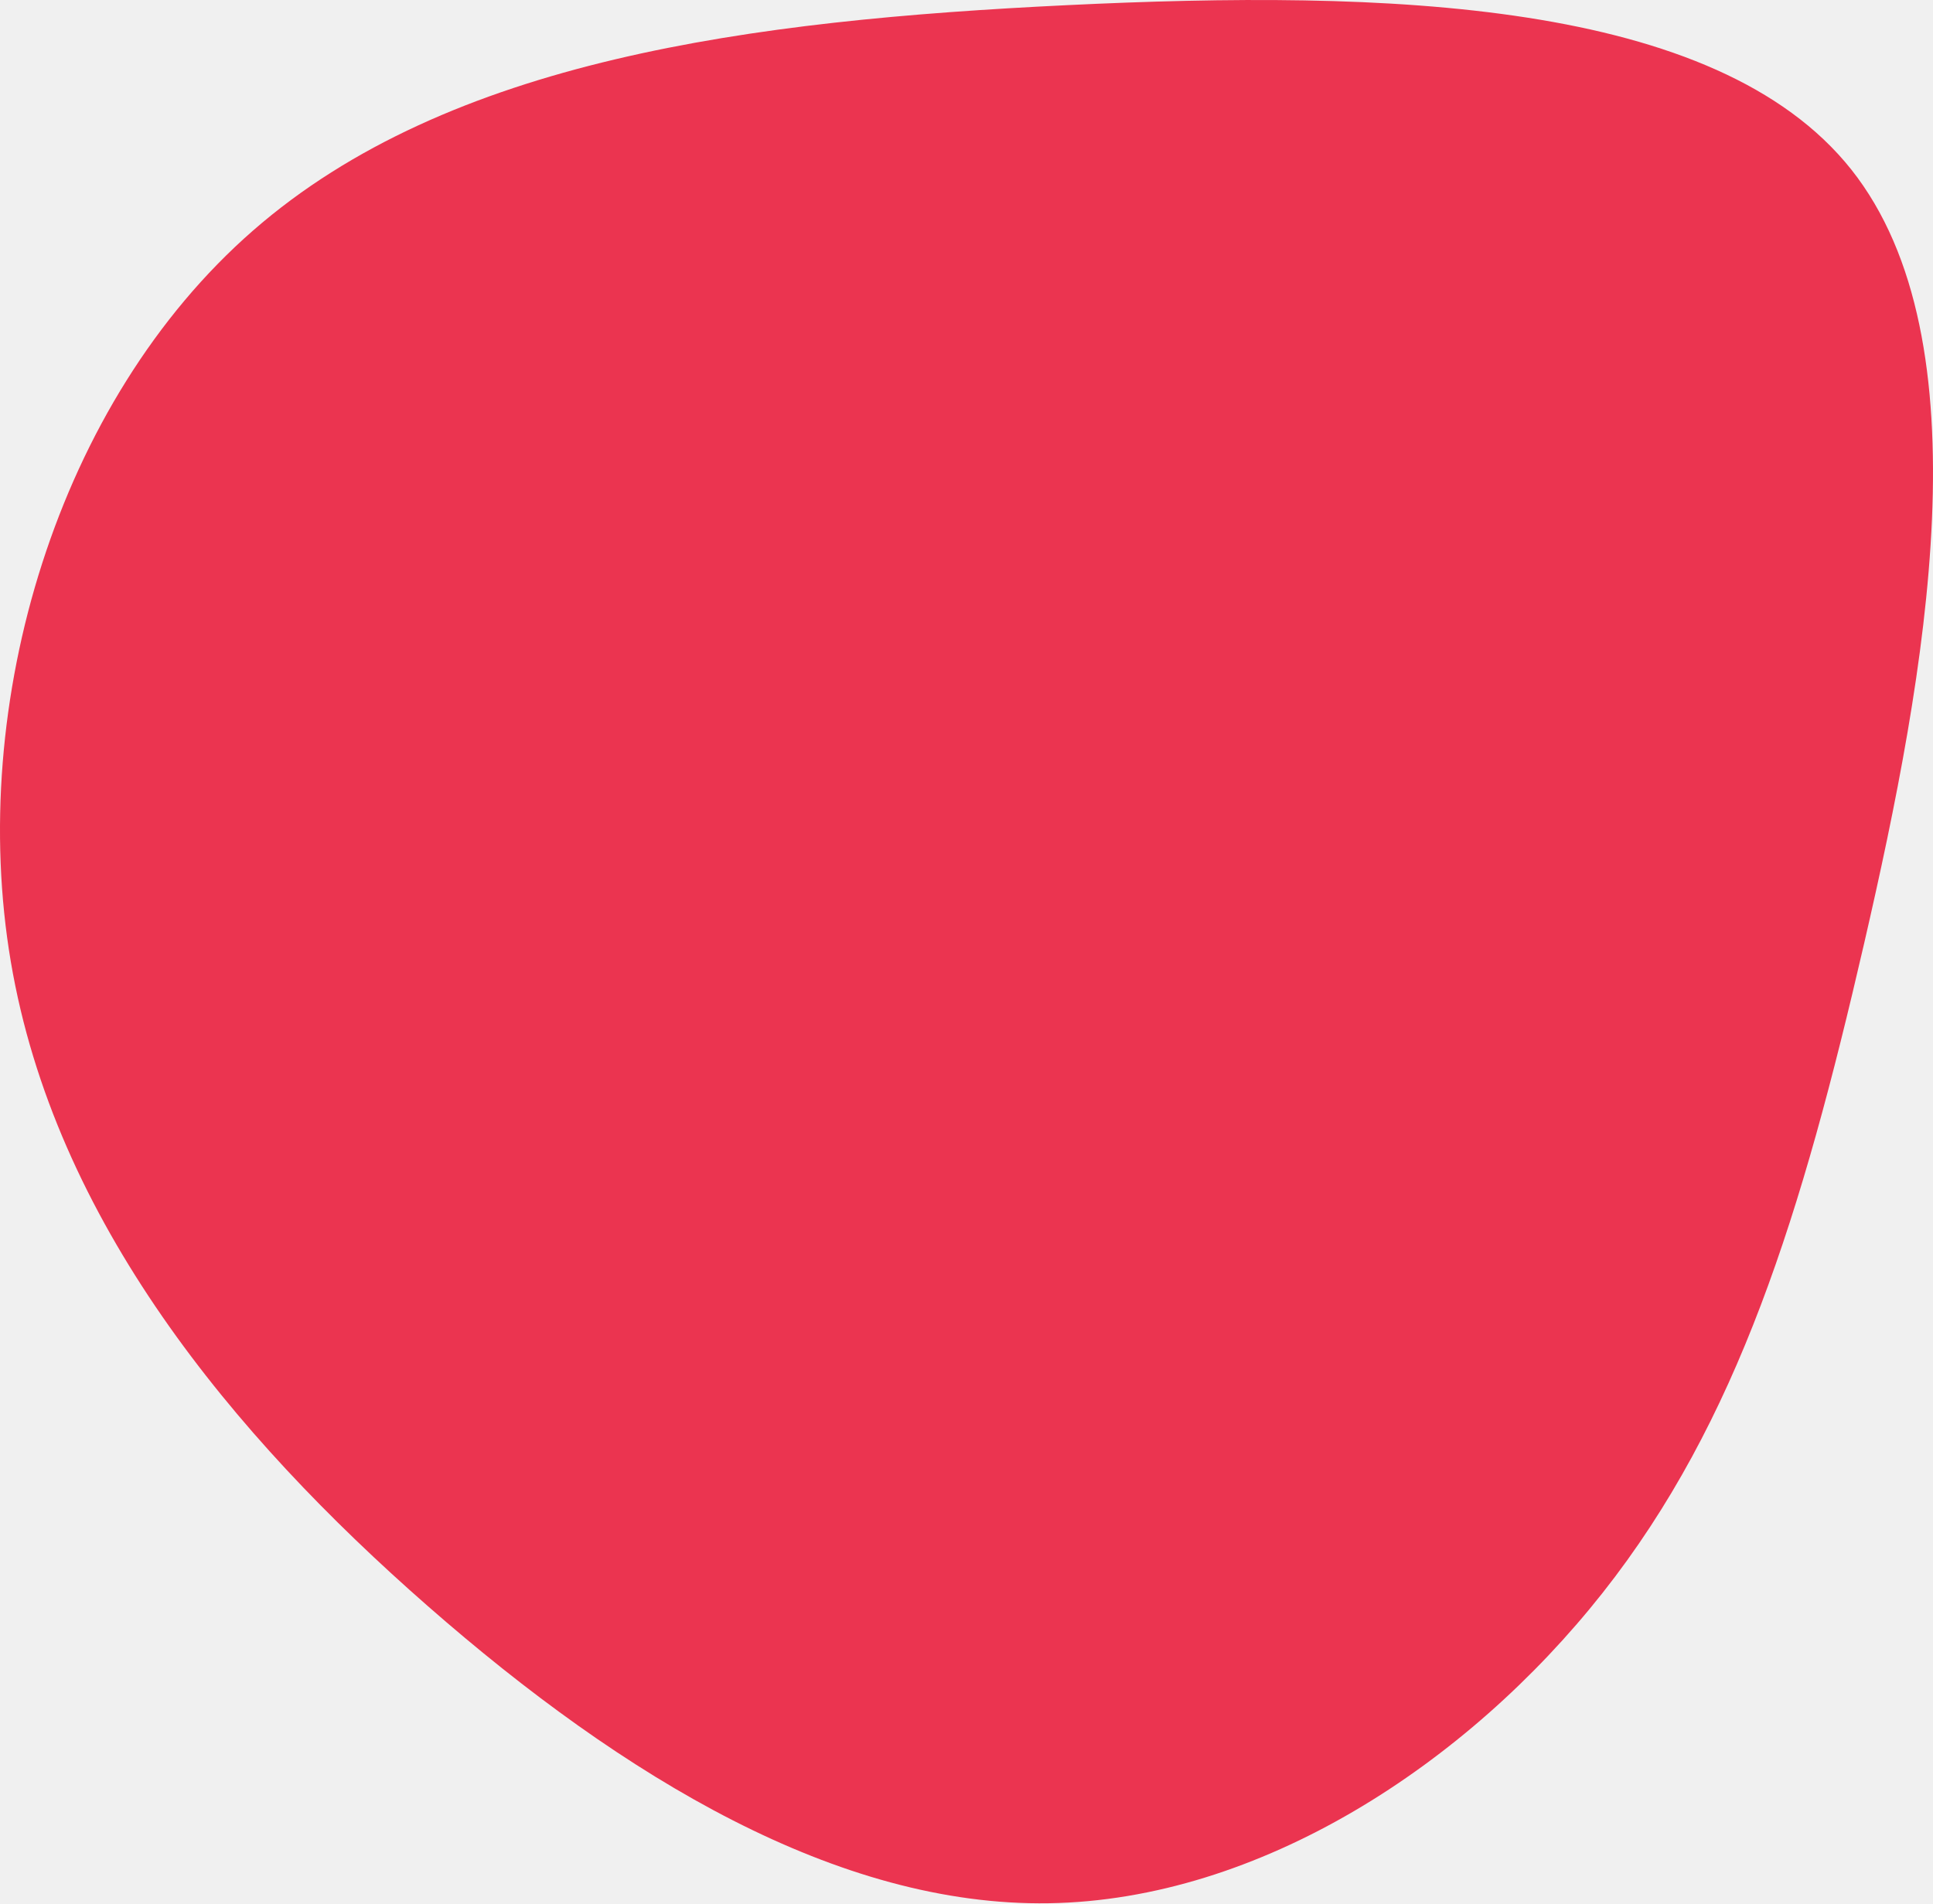
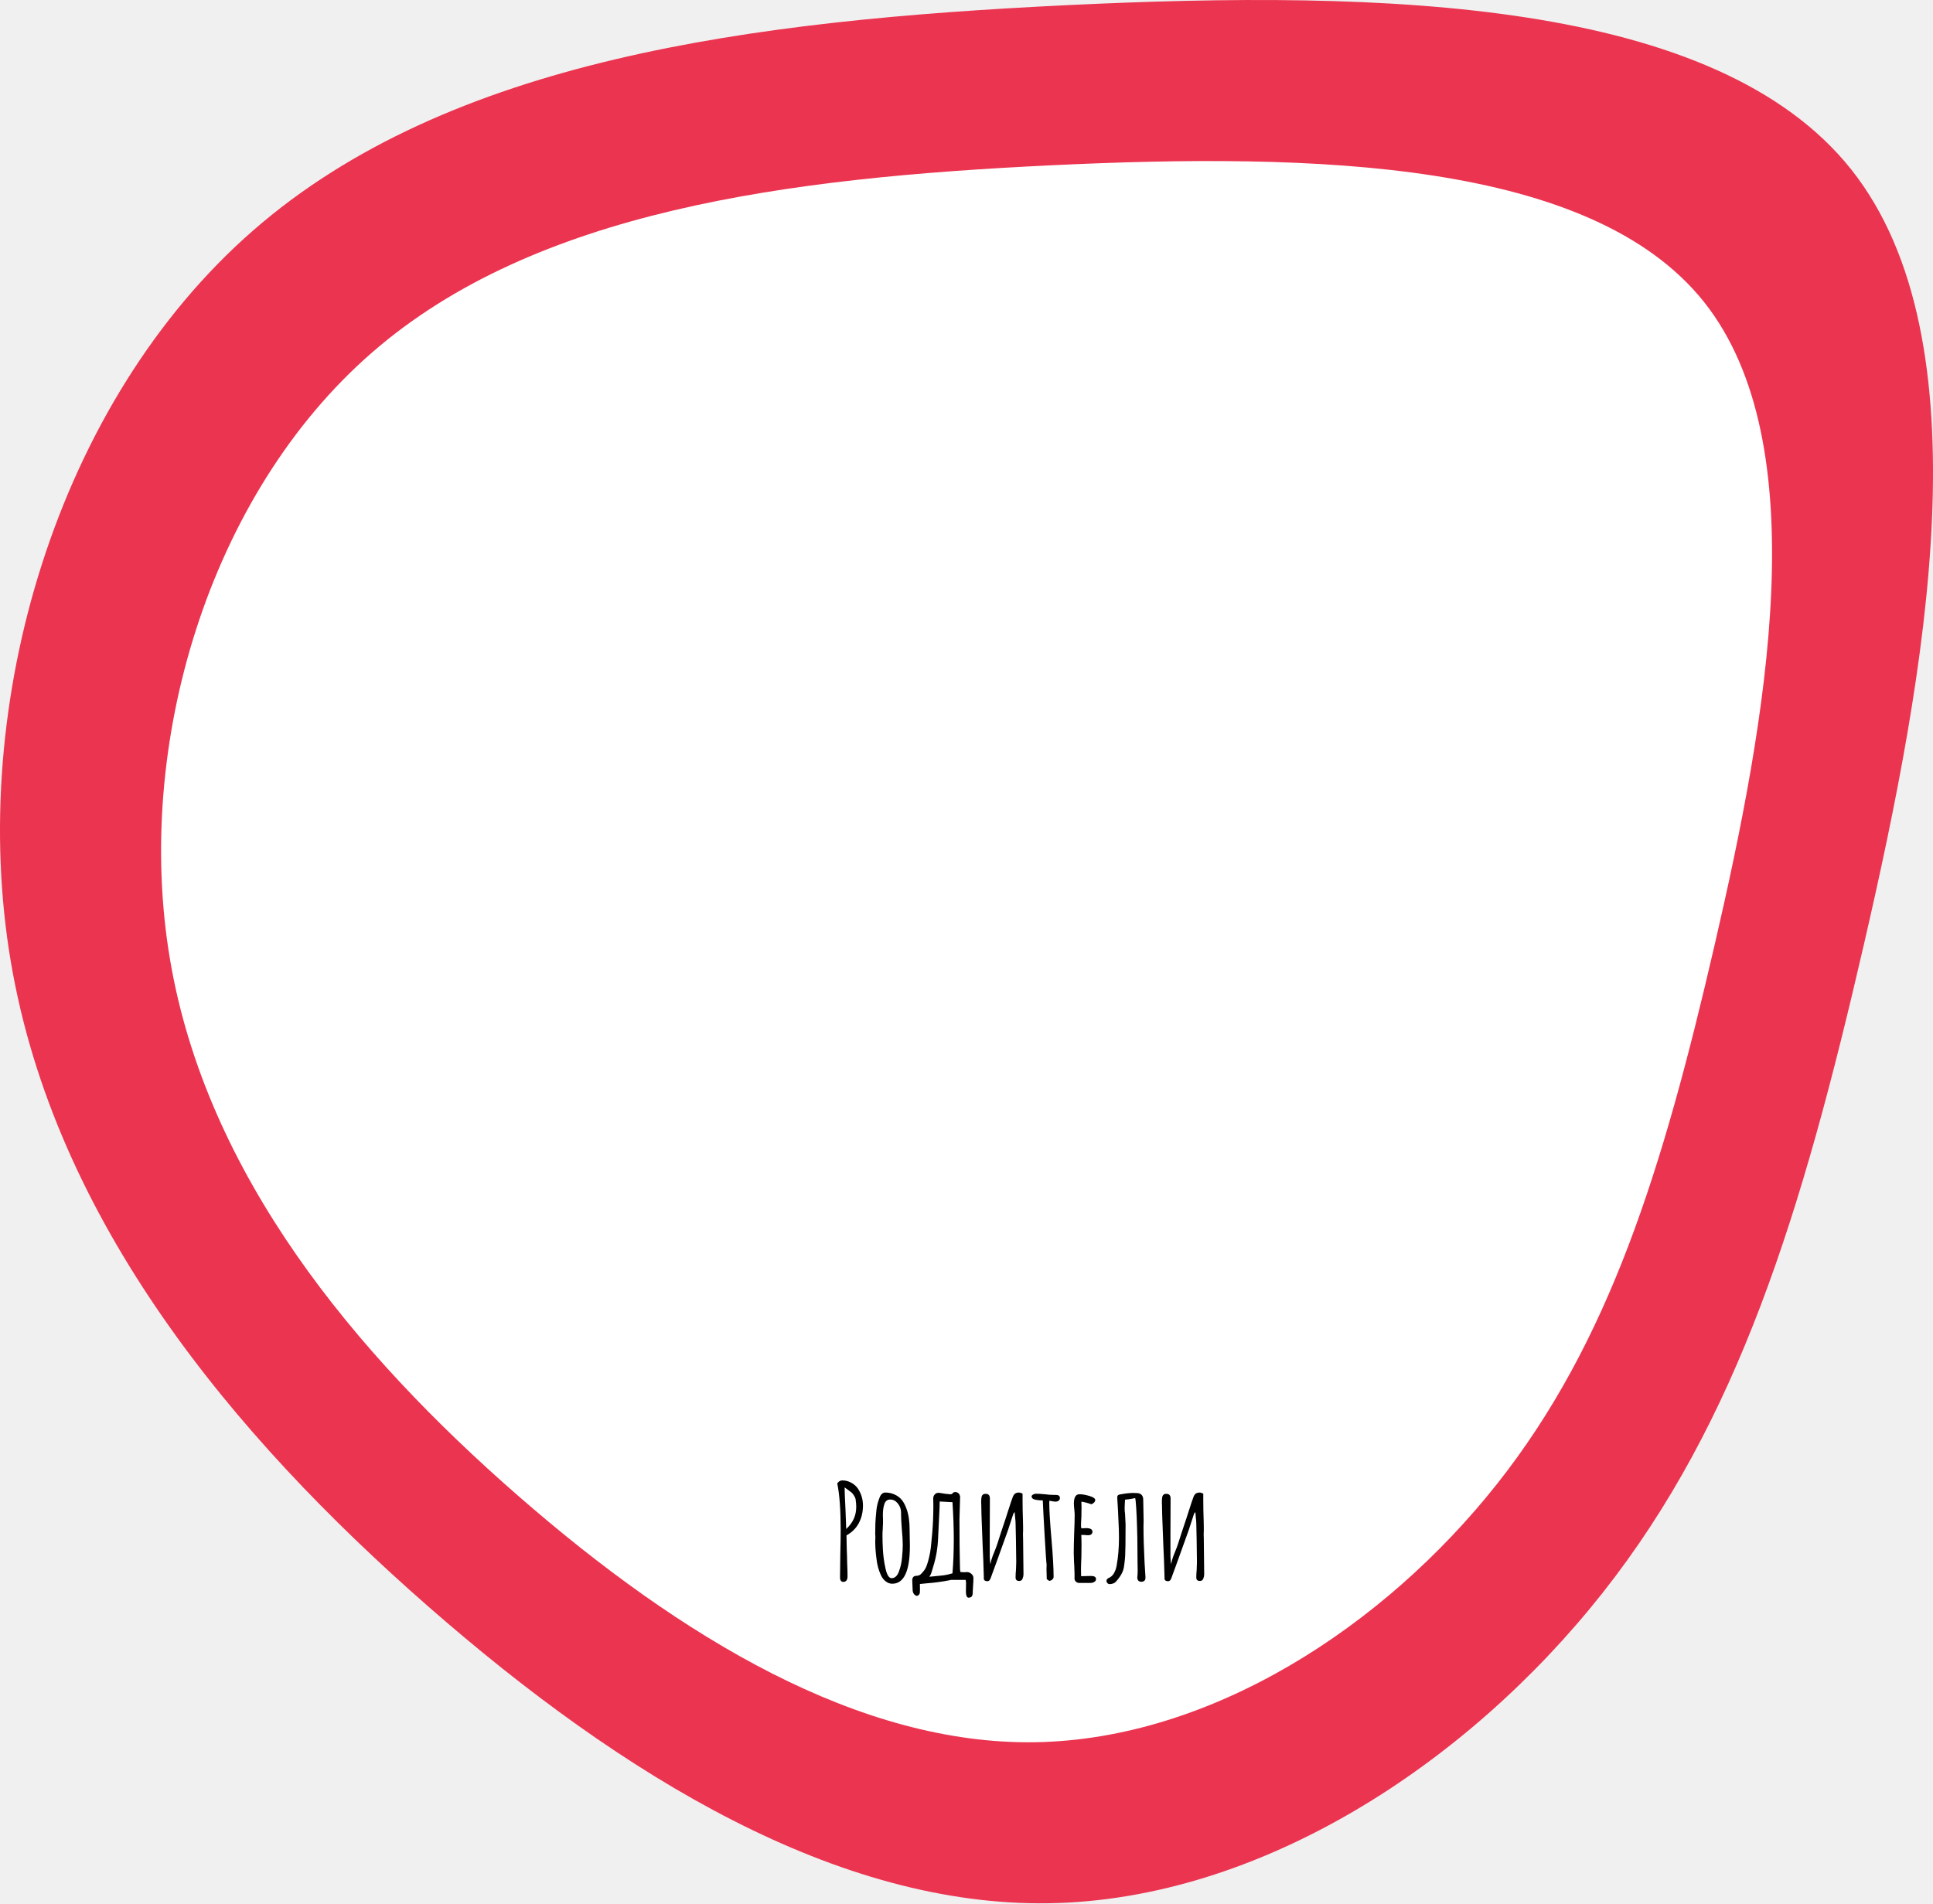
<svg xmlns="http://www.w3.org/2000/svg" width="264" height="260" viewBox="0 0 264 260" fill="none">
  <path d="M252.847 23.166C271.363 46.543 263.112 91.928 254.601 128.849C246.09 165.769 237.384 194.16 218.868 217.601C200.351 241.043 172.025 259.536 143.243 259.991C114.462 260.447 85.226 242.866 58.458 219.424C31.691 195.983 7.457 166.681 1.48 131.388C-4.497 96.096 7.847 54.813 34.55 31.501C61.317 8.125 102.508 2.785 145.777 0.702C189.047 -1.382 234.33 -0.145 252.847 23.166Z" fill="#EB3450" />
+   <path d="M232.723 41.246C248.155 60.666 241.278 98.371 234.185 129.044C227.092 159.716 219.837 183.302 204.405 202.776C188.974 222.251 165.366 237.614 141.379 237.993C117.393 238.371 93.027 223.766 70.719 204.291C48.411 184.817 28.215 160.473 23.234 131.153C18.252 101.833 28.54 67.537 50.794 48.17C73.102 28.75 107.43 24.314 143.491 22.583C179.552 20.852 217.292 21.88 232.723 41.246Z" fill="white" />
+   <path d="M115.159 216.09C115.027 216.09 114.919 216.036 114.835 215.928C114.763 215.808 114.727 215.664 114.727 215.496L114.763 212.472C114.799 211.008 114.817 209.874 114.817 209.07C114.817 206.274 114.661 204.132 114.349 202.644C114.529 202.368 114.757 202.23 115.033 202.23C115.477 202.23 115.879 202.332 116.239 202.536C116.611 202.728 116.917 202.992 117.157 203.328C117.625 204.024 117.859 204.804 117.859 205.668C117.859 206.568 117.667 207.372 117.283 208.08C116.899 208.788 116.341 209.34 115.609 209.736L115.645 211.554L115.681 212.508C115.693 212.712 115.699 213.006 115.699 213.39C115.735 214.194 115.753 214.848 115.753 215.352C115.753 215.58 115.705 215.76 115.609 215.892C115.513 216.024 115.363 216.09 115.159 216.09ZM115.573 208.872C116.041 208.428 116.383 207.966 116.599 207.486C116.827 206.994 116.941 206.442 116.941 205.83V205.812C116.941 205.536 116.911 205.188 116.851 204.768C116.815 204.624 116.749 204.48 116.653 204.336C116.557 204.192 116.503 204.108 116.491 204.084C116.407 203.964 116.185 203.778 115.825 203.526L115.357 203.184C115.357 203.796 115.393 204.744 115.465 206.028L115.573 208.872ZM121.856 216.342C121.544 216.342 121.256 216.24 120.992 216.036C120.728 215.844 120.512 215.58 120.344 215.244C119.996 214.512 119.78 213.714 119.696 212.85C119.588 212.034 119.534 211.248 119.534 210.492C119.534 210.348 119.54 210.228 119.552 210.132V209.808C119.552 209.748 119.546 209.718 119.534 209.718V209.394L119.552 208.134C119.564 207.75 119.612 207.138 119.696 206.298C119.756 205.722 119.894 205.164 120.11 204.624C120.194 204.384 120.302 204.204 120.434 204.084C120.566 203.952 120.716 203.886 120.884 203.886C121.364 203.886 121.796 203.976 122.18 204.156C122.564 204.324 122.888 204.564 123.152 204.876C123.392 205.176 123.596 205.548 123.764 205.992C123.932 206.424 124.052 206.886 124.124 207.378C124.196 207.882 124.232 208.416 124.232 208.98V209.124C124.232 209.496 124.238 209.832 124.25 210.132L124.268 211.158C124.268 214.614 123.464 216.342 121.856 216.342ZM121.784 215.586C122 215.586 122.198 215.502 122.378 215.334C122.558 215.154 122.696 214.914 122.792 214.614C123.02 214.002 123.158 213.342 123.206 212.634C123.266 212.022 123.296 211.494 123.296 211.05C123.296 210.51 123.254 209.802 123.17 208.926C123.098 208.002 123.062 207.312 123.062 206.856V206.532C123.038 206.076 122.882 205.68 122.594 205.344C122.318 205.008 121.976 204.84 121.568 204.84C121.16 204.84 120.89 205.074 120.758 205.542C120.638 205.914 120.578 206.394 120.578 206.982C120.578 207.21 120.584 207.402 120.596 207.558V208.044L120.56 208.872C120.536 209.124 120.524 209.4 120.524 209.7C120.524 210.348 120.542 210.99 120.578 211.626C120.626 212.526 120.746 213.402 120.938 214.254C121.13 215.142 121.412 215.586 121.784 215.586ZM132.514 218.214C132.418 218.238 132.346 218.25 132.298 218.25C132.154 218.25 132.052 218.16 131.992 217.98C131.944 217.836 131.92 217.656 131.92 217.44L131.938 216.198C131.938 216.126 131.932 216.06 131.92 216C131.908 215.94 131.896 215.88 131.884 215.82H129.814C129.934 215.82 129.646 215.88 128.95 216C128.266 216.108 127.732 216.18 127.348 216.216L126.538 216.288L125.638 216.378C125.638 216.486 125.638 216.618 125.638 216.774C125.65 216.93 125.65 217.116 125.638 217.332V217.422C125.638 217.614 125.59 217.758 125.494 217.854C125.398 217.95 125.308 217.998 125.224 217.998C125.176 217.998 125.104 217.974 125.008 217.926C124.792 217.77 124.672 217.554 124.648 217.278L124.594 215.964C124.57 215.496 124.762 215.262 125.17 215.262C125.398 215.25 125.578 215.19 125.71 215.082C125.842 214.974 125.998 214.806 126.178 214.578C126.358 214.338 126.496 214.074 126.592 213.786C126.7 213.486 126.802 213.126 126.898 212.706C127.006 212.25 127.084 211.806 127.132 211.374C127.18 210.942 127.24 210.324 127.312 209.52C127.42 208.26 127.474 206.994 127.474 205.722L127.456 204.714C127.456 204.486 127.522 204.3 127.654 204.156C127.786 204 127.966 203.922 128.194 203.922C128.266 203.922 128.32 203.928 128.356 203.94C128.908 204.036 129.358 204.096 129.706 204.12H129.796C129.952 204.12 130.042 204.09 130.066 204.03C130.174 203.886 130.306 203.814 130.462 203.814C130.57 203.814 130.666 203.838 130.75 203.886C130.942 203.958 131.068 204.138 131.128 204.426L131.038 207.504C131.038 209.172 131.044 210.42 131.056 211.248C131.056 211.68 131.068 212.34 131.092 213.228L131.11 214.218C131.11 214.314 131.116 214.404 131.128 214.488C131.14 214.572 131.152 214.656 131.164 214.74C131.404 214.764 131.584 214.776 131.704 214.776C131.8 214.776 131.872 214.77 131.92 214.758C132.184 214.722 132.418 214.788 132.622 214.956C132.838 215.112 132.946 215.316 132.946 215.568C132.946 215.892 132.922 216.378 132.874 217.026C132.874 217.194 132.862 217.434 132.838 217.746C132.814 217.998 132.706 218.154 132.514 218.214ZM127.33 215.352C128.002 215.292 128.53 215.238 128.914 215.19C129.31 215.13 129.7 215.04 130.084 214.92C130.204 213.468 130.264 211.914 130.264 210.258C130.264 208.722 130.204 207.036 130.084 205.2C129.772 205.188 129.19 205.158 128.338 205.11L128.32 205.956C128.224 207.804 128.158 209.184 128.122 210.096C128.074 211.464 127.84 212.808 127.42 214.128C127.396 214.2 127.342 214.38 127.258 214.668C127.186 214.944 127.072 215.184 126.916 215.388L127.33 215.352ZM134.617 215.964C134.461 215.916 134.377 215.814 134.365 215.658V215.388C134.341 214.884 134.317 214.128 134.293 213.12C134.245 212.244 134.215 211.572 134.203 211.104C134.167 210.372 134.125 209.274 134.077 207.81C134.065 207.558 134.053 207.21 134.041 206.766C134.029 206.322 134.023 205.986 134.023 205.758C134.011 205.626 134.005 205.44 134.005 205.2C134.005 204.924 134.017 204.72 134.041 204.588C134.089 204.216 134.293 204.042 134.653 204.066C134.989 204.066 135.169 204.258 135.193 204.642V204.858L135.175 209.394V211.536V212.616C135.175 212.784 135.187 212.982 135.211 213.21C135.235 213.426 135.253 213.582 135.265 213.678C135.325 213.33 135.421 212.976 135.553 212.616C135.697 212.244 135.787 212.016 135.823 211.932C136.003 211.5 136.135 211.146 136.219 210.87C136.507 209.946 136.879 208.812 137.335 207.468C137.431 207.192 137.539 206.856 137.659 206.46C137.983 205.44 138.205 204.78 138.325 204.48C138.433 204.192 138.595 204.012 138.811 203.94C138.919 203.904 139.027 203.886 139.135 203.886C139.303 203.886 139.477 203.94 139.657 204.048V204.912C139.657 205.812 139.675 206.742 139.711 207.702C139.723 207.906 139.729 208.212 139.729 208.62V209.142C139.729 209.25 139.723 209.394 139.711 209.574C139.711 209.754 139.717 209.964 139.729 210.204L139.783 215.064C139.783 215.244 139.741 215.442 139.657 215.658C139.621 215.754 139.561 215.832 139.477 215.892C139.393 215.94 139.303 215.964 139.207 215.964C138.871 215.964 138.703 215.808 138.703 215.496C138.703 215.136 138.721 214.788 138.757 214.452C138.781 213.996 138.793 213.648 138.793 213.408C138.769 211.032 138.739 209.256 138.703 208.08C138.703 207.9 138.679 207.606 138.631 207.198L138.577 206.55C138.469 206.67 138.409 206.748 138.397 206.784L138.109 207.666C137.917 208.29 137.767 208.752 137.659 209.052L136.093 213.408L135.283 215.622C135.187 215.874 135.043 216 134.851 216C134.815 216 134.737 215.988 134.617 215.964ZM142.96 215.712L142.942 215.01C142.93 214.806 142.924 214.578 142.924 214.326L142.942 213.714C142.906 213.582 142.816 212.268 142.672 209.772C142.528 207.276 142.444 205.674 142.42 204.966C141.724 204.942 141.28 204.87 141.088 204.75C140.956 204.654 140.89 204.546 140.89 204.426C140.89 204.33 140.95 204.246 141.07 204.174C141.202 204.09 141.334 204.048 141.466 204.048C141.802 204.048 142.21 204.072 142.69 204.12C143.146 204.18 143.554 204.21 143.914 204.21H144.058H144.202C144.574 204.21 144.76 204.354 144.76 204.642C144.76 204.786 144.7 204.906 144.58 205.002C144.46 205.086 144.322 205.128 144.166 205.128C144.058 205.128 143.902 205.11 143.698 205.074L143.338 205.002L143.32 205.092L143.302 205.182C143.302 206.25 143.404 207.954 143.608 210.294C143.8 212.49 143.896 214.194 143.896 215.406C143.896 215.55 143.83 215.676 143.698 215.784C143.578 215.892 143.44 215.946 143.284 215.946L142.96 215.712ZM147.385 216.234C147.229 216.234 147.085 216.18 146.953 216.072C146.833 215.964 146.767 215.832 146.755 215.676V215.208V214.848C146.743 214.74 146.737 214.614 146.737 214.47C146.737 214.218 146.719 213.834 146.683 213.318L146.647 212.166C146.647 211.578 146.665 210.702 146.701 209.538C146.749 208.494 146.773 207.618 146.773 206.91C146.773 206.742 146.755 206.49 146.719 206.154C146.683 205.806 146.665 205.554 146.665 205.398C146.665 204.546 146.917 204.12 147.421 204.12C147.817 204.12 148.273 204.198 148.789 204.354C149.317 204.51 149.581 204.696 149.581 204.912C149.581 205.032 149.527 205.146 149.419 205.254C149.323 205.35 149.203 205.428 149.059 205.488C148.555 205.308 148.099 205.188 147.691 205.128C147.703 205.308 147.709 205.566 147.709 205.902C147.709 206.382 147.703 206.814 147.691 207.198C147.655 207.774 147.637 208.206 147.637 208.494L147.691 208.782L147.979 208.764C148.075 208.752 148.195 208.746 148.339 208.746C148.915 208.746 149.203 208.914 149.203 209.25C149.203 209.382 149.149 209.496 149.041 209.592C148.933 209.676 148.795 209.718 148.627 209.718C148.411 209.718 148.243 209.706 148.123 209.682H147.673C147.697 209.994 147.709 210.45 147.709 211.05C147.709 211.65 147.703 212.19 147.691 212.67C147.655 213.402 147.637 213.948 147.637 214.308C147.637 214.98 147.649 215.316 147.673 215.316L148.267 215.298C148.471 215.286 148.717 215.28 149.005 215.28C149.461 215.28 149.689 215.424 149.689 215.712C149.689 215.88 149.611 216.006 149.455 216.09C149.311 216.186 149.131 216.234 148.915 216.234H147.385ZM151.546 216.396C151.45 216.396 151.366 216.366 151.294 216.306C151.222 216.246 151.168 216.168 151.132 216.072C151.12 216.048 151.114 216.012 151.114 215.964C151.114 215.808 151.198 215.682 151.366 215.586C151.702 215.442 151.954 215.226 152.122 214.938C152.302 214.638 152.428 214.29 152.5 213.894C152.716 212.718 152.824 211.44 152.824 210.06C152.824 209.544 152.818 209.154 152.806 208.89C152.722 206.862 152.65 205.434 152.59 204.606V204.534C152.59 204.426 152.614 204.342 152.662 204.282C152.71 204.222 152.794 204.18 152.914 204.156C153.682 204.012 154.294 203.94 154.75 203.94C154.99 203.94 155.17 203.946 155.29 203.958C155.566 203.97 155.776 204.054 155.92 204.21C156.064 204.366 156.136 204.582 156.136 204.858L156.154 205.812C156.178 206.652 156.19 207.282 156.19 207.702L156.172 208.566C156.172 209.838 156.22 211.446 156.316 213.39C156.364 214.266 156.406 214.944 156.442 215.424C156.454 215.64 156.418 215.796 156.334 215.892C156.262 215.988 156.136 216.048 155.956 216.072C155.56 216.096 155.35 215.91 155.326 215.514C155.362 215.166 155.38 214.818 155.38 214.47C155.38 214.122 155.374 213.834 155.362 213.606L155.344 211.554C155.344 210.558 155.326 209.538 155.29 208.494C155.266 207.63 155.23 206.814 155.182 206.046C155.134 205.278 155.086 204.81 155.038 204.642C154.966 204.654 154.816 204.684 154.588 204.732C154.36 204.78 154.048 204.822 153.652 204.858C153.616 205.41 153.598 205.806 153.598 206.046C153.598 206.322 153.616 206.562 153.652 206.766C153.676 207.09 153.7 207.564 153.724 208.188V208.584C153.724 210.528 153.706 211.842 153.67 212.526C153.646 212.718 153.634 212.868 153.634 212.976C153.586 213.48 153.538 213.864 153.49 214.128C153.37 214.764 153.004 215.412 152.392 216.072C152.224 216.264 151.954 216.372 151.582 216.396H151.546ZM159.297 215.964C159.141 215.916 159.057 215.814 159.045 215.658V215.388C159.021 214.884 158.997 214.128 158.973 213.12C158.925 212.244 158.895 211.572 158.883 211.104C158.847 210.372 158.805 209.274 158.757 207.81C158.745 207.558 158.733 207.21 158.721 206.766C158.709 206.322 158.703 205.986 158.703 205.758C158.691 205.626 158.685 205.44 158.685 205.2C158.685 204.924 158.697 204.72 158.721 204.588C158.769 204.216 158.973 204.042 159.333 204.066C159.669 204.066 159.849 204.258 159.873 204.642V204.858L159.855 209.394V211.536V212.616C159.855 212.784 159.867 212.982 159.891 213.21C159.915 213.426 159.933 213.582 159.945 213.678C160.005 213.33 160.101 212.976 160.233 212.616C160.377 212.244 160.467 212.016 160.503 211.932C160.683 211.5 160.815 211.146 160.899 210.87C161.187 209.946 161.559 208.812 162.015 207.468C162.111 207.192 162.219 206.856 162.339 206.46C162.663 205.44 162.885 204.78 163.005 204.48C163.113 204.192 163.275 204.012 163.491 203.94C163.599 203.904 163.707 203.886 163.815 203.886C163.983 203.886 164.157 203.94 164.337 204.048V204.912C164.337 205.812 164.355 206.742 164.391 207.702C164.403 207.906 164.409 208.212 164.409 208.62V209.142C164.409 209.25 164.403 209.394 164.391 209.574C164.391 209.754 164.397 209.964 164.409 210.204L164.463 215.064C164.463 215.244 164.421 215.442 164.337 215.658C164.301 215.754 164.241 215.832 164.157 215.892C164.073 215.94 163.983 215.964 163.887 215.964C163.551 215.964 163.383 215.808 163.383 215.496C163.383 215.136 163.401 214.788 163.437 214.452C163.461 213.996 163.473 213.648 163.473 213.408C163.449 211.032 163.419 209.256 163.383 208.08C163.383 207.9 163.359 207.606 163.311 207.198L163.257 206.55C163.149 206.67 163.089 206.748 163.077 206.784L162.789 207.666C162.597 208.29 162.447 208.752 162.339 209.052L160.773 213.408L159.963 215.622C159.867 215.874 159.723 216 159.531 216C159.495 216 159.417 215.988 159.297 215.964Z" fill="black" />
</svg>
